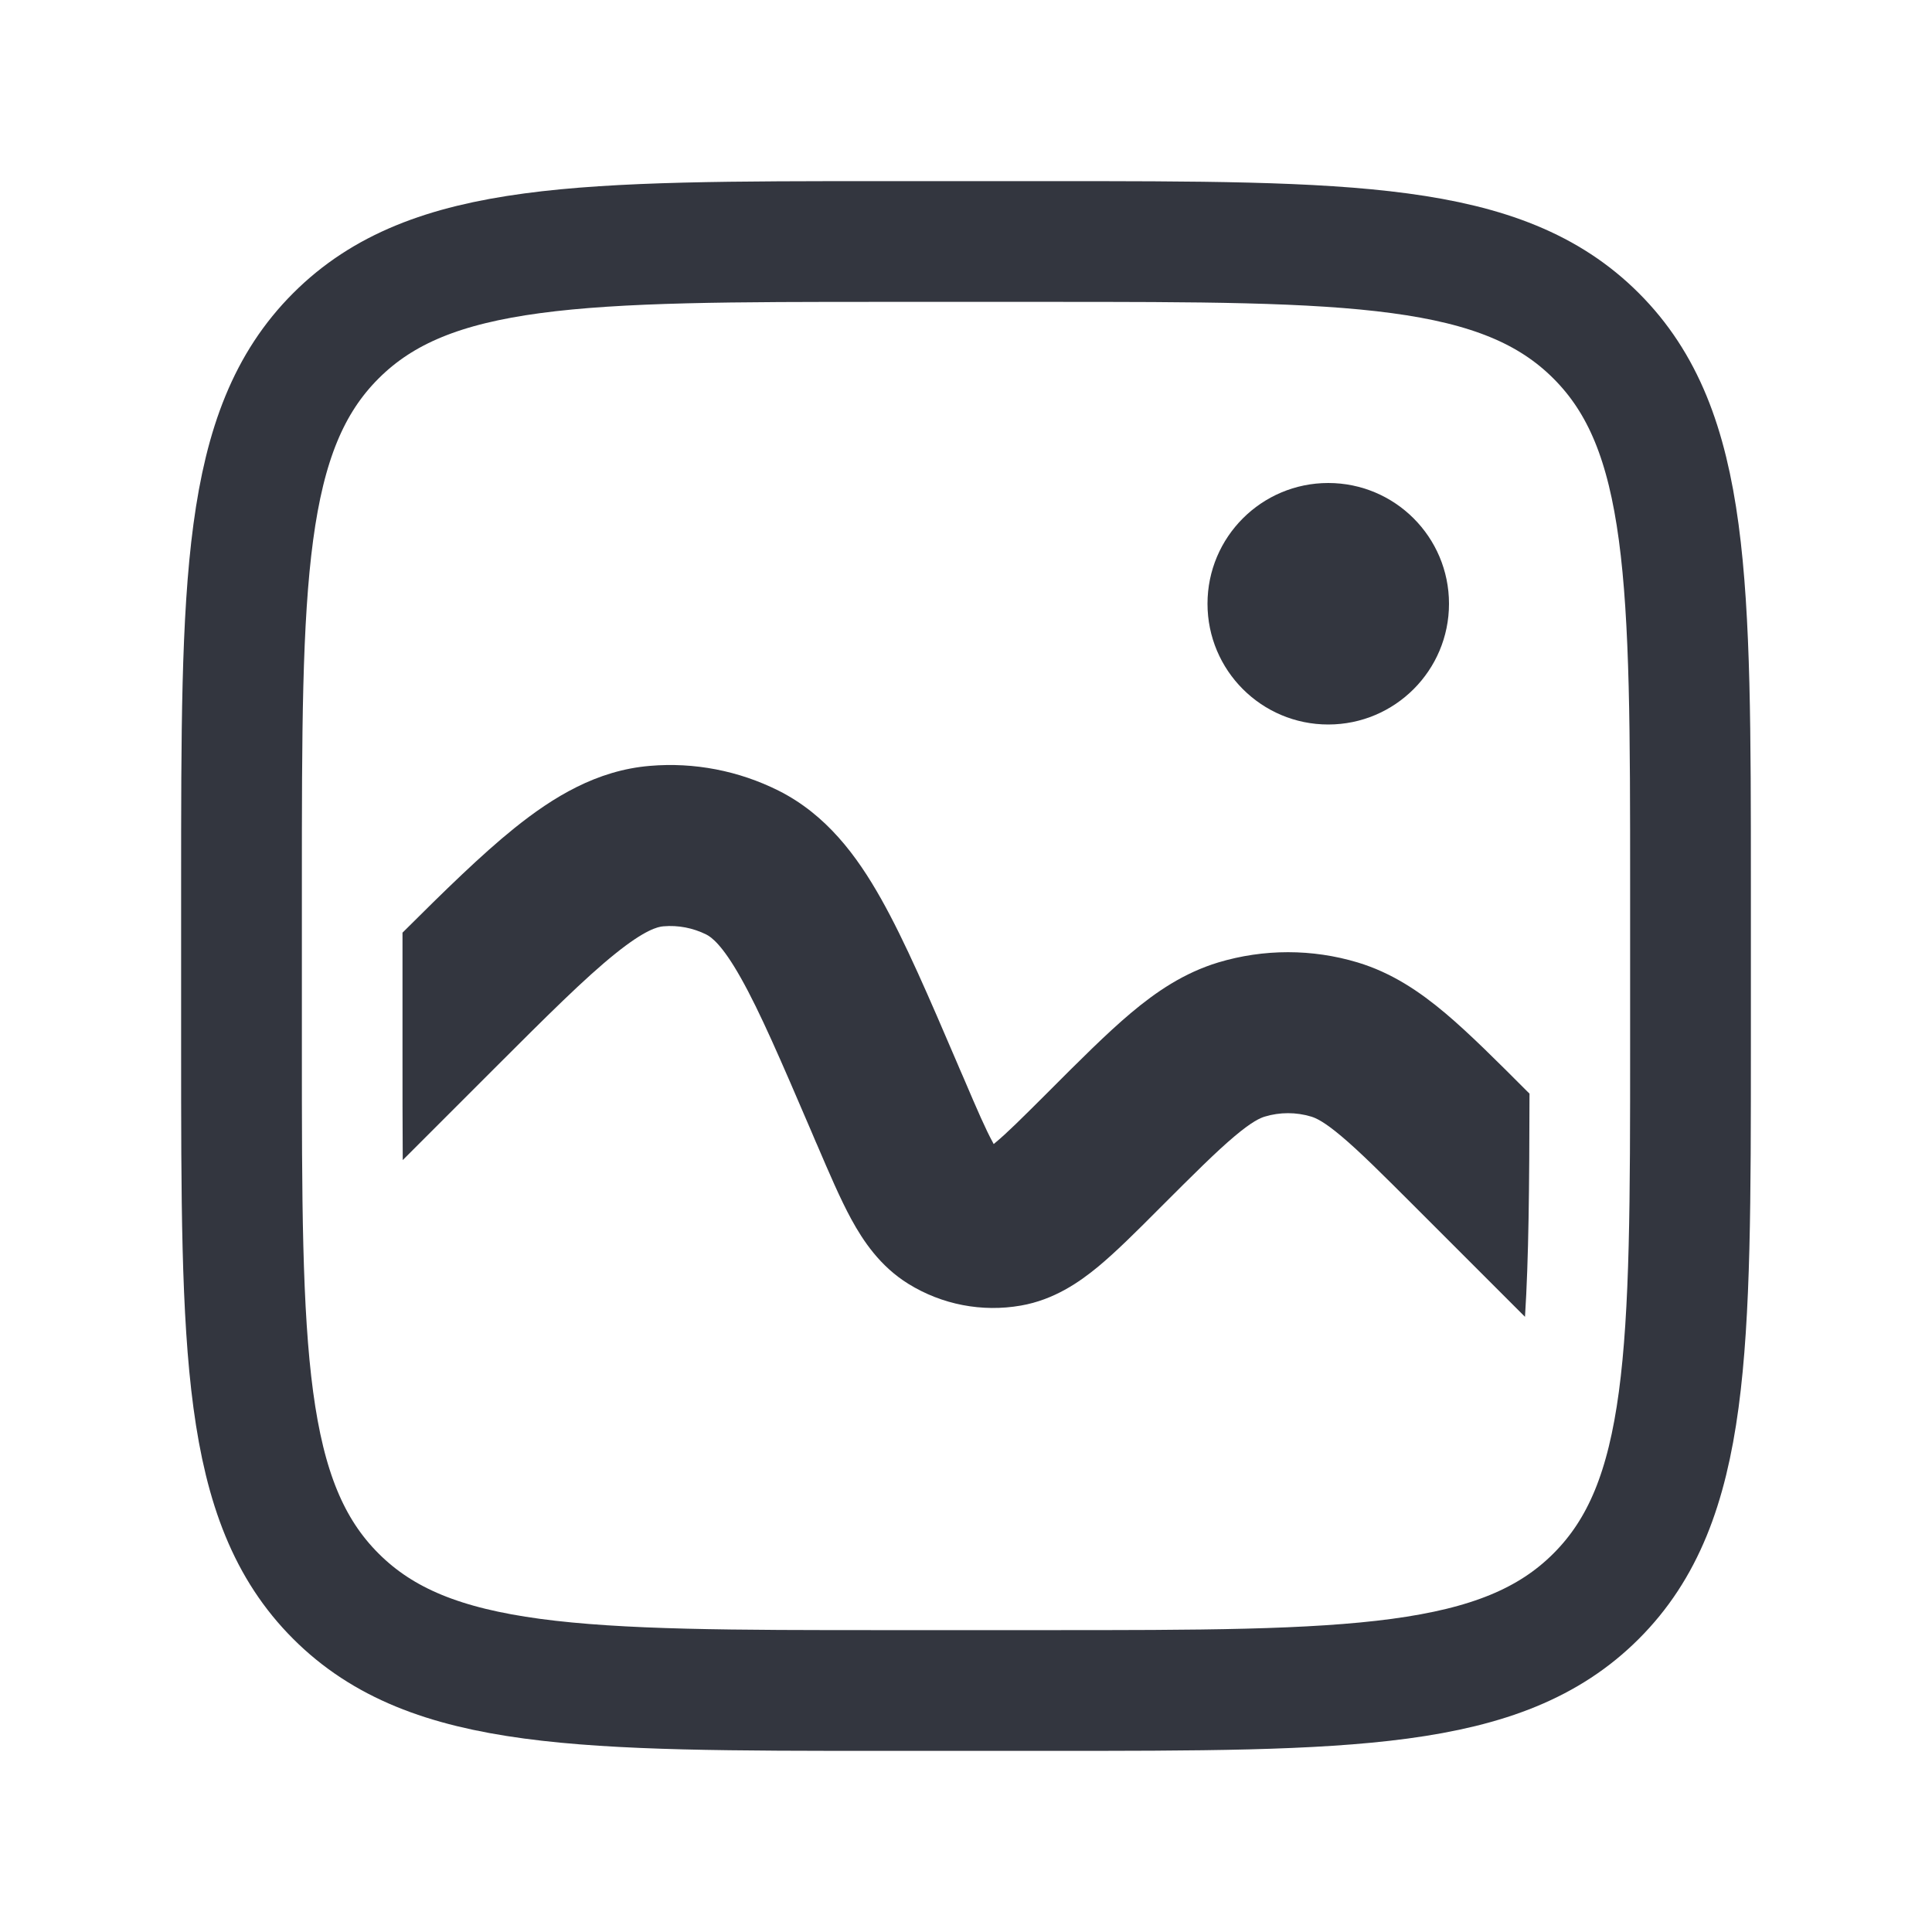
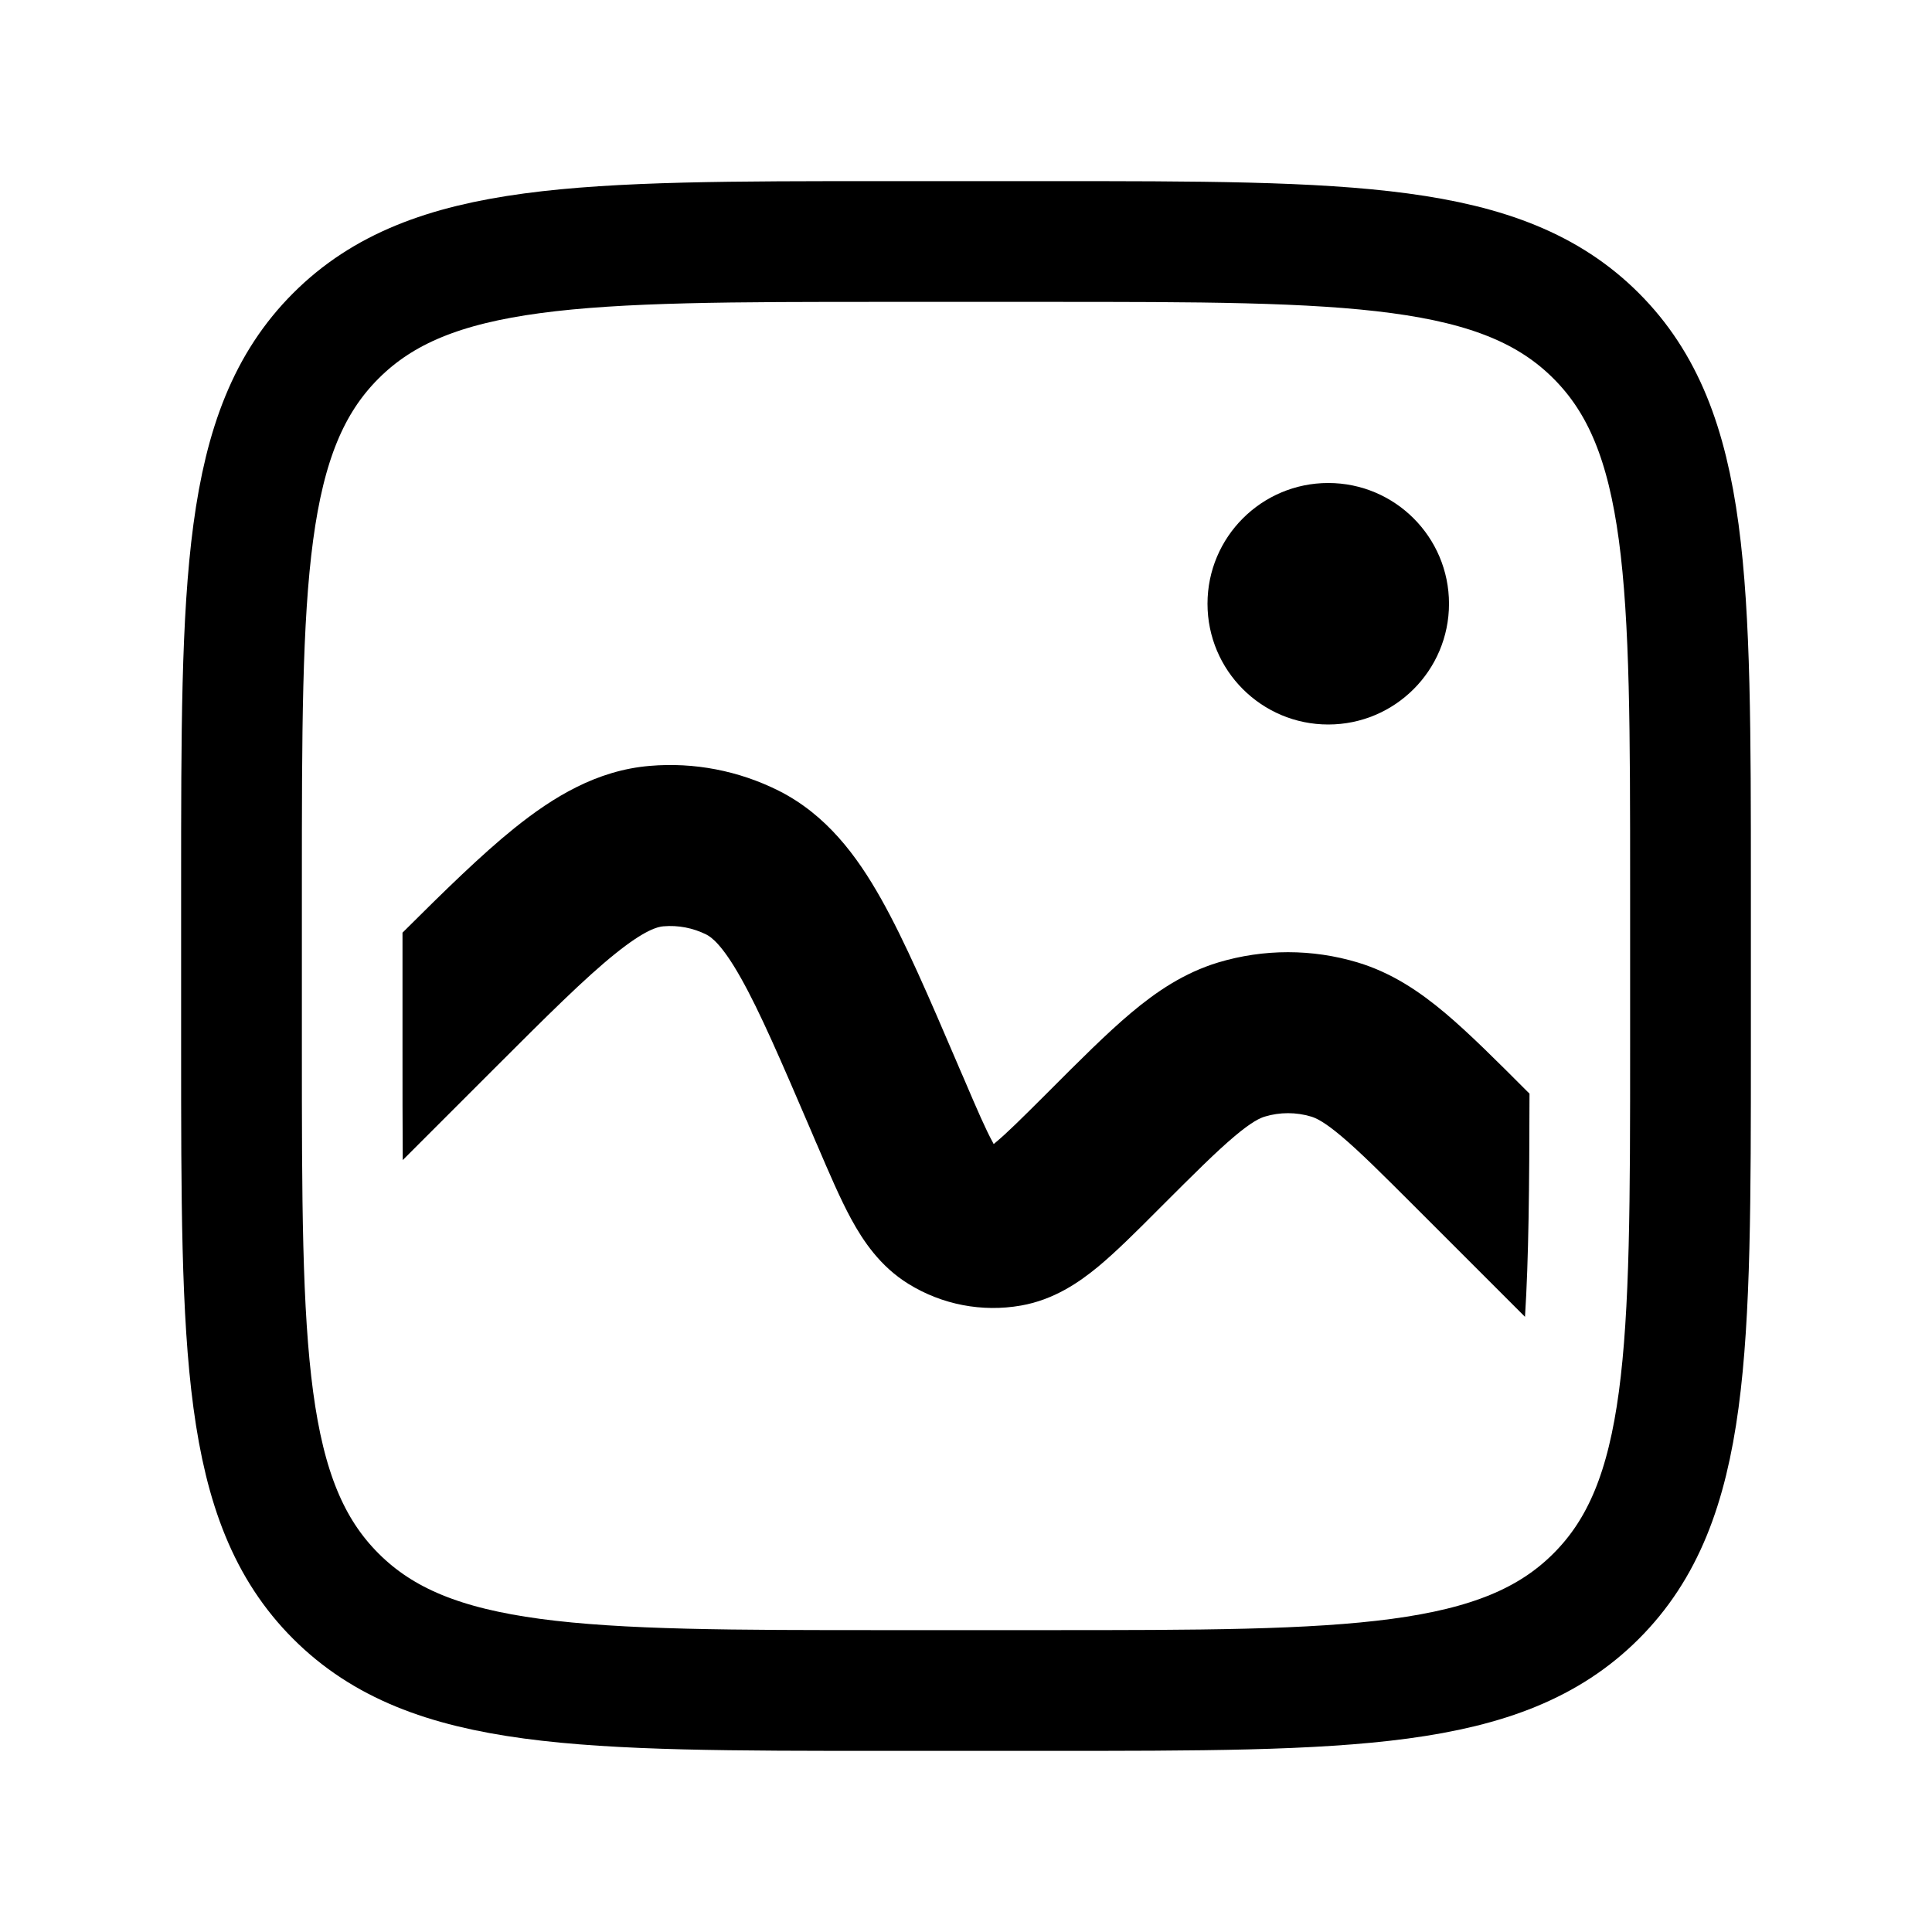
<svg xmlns="http://www.w3.org/2000/svg" width="24" height="24" viewBox="0 0 24 24" fill="none">
-   <path d="M3 11C3 7.229 3 5.343 4.172 4.172C5.343 3 7.229 3 11 3H13C16.771 3 18.657 3 19.828 4.172C21 5.343 21 7.229 21 11V13C21 16.771 21 18.657 19.828 19.828C18.657 21 16.771 21 13 21H11C7.229 21 5.343 21 4.172 19.828C3 18.657 3 16.771 3 13V11Z" stroke="#33363F" stroke-width="1.5" />
-   <path fill-rule="evenodd" clip-rule="evenodd" d="M19 13.585L18.979 13.565C18.59 13.175 18.254 12.839 17.954 12.586C17.637 12.319 17.292 12.085 16.866 11.956C16.301 11.786 15.699 11.786 15.133 11.956C14.708 12.085 14.363 12.319 14.046 12.586C13.746 12.839 13.41 13.175 13.021 13.565L12.992 13.594C12.685 13.9 12.505 14.079 12.364 14.195L12.344 14.212L12.332 14.189C12.245 14.03 12.143 13.796 11.973 13.397L11.919 13.273L11.897 13.221L11.897 13.221C11.541 12.39 11.242 11.693 10.946 11.167C10.642 10.626 10.262 10.118 9.67 9.821C9.176 9.574 8.623 9.467 8.073 9.514C7.413 9.569 6.872 9.9 6.388 10.289C5.982 10.616 5.528 11.06 5 11.586V13C5 13.517 5 13.985 5.003 14.411L6.117 13.297C6.806 12.608 7.266 12.15 7.642 11.848C8.013 11.549 8.172 11.512 8.241 11.507C8.425 11.491 8.609 11.527 8.774 11.609C8.835 11.64 8.97 11.733 9.203 12.148C9.44 12.568 9.697 13.165 10.081 14.06L10.134 14.185L10.151 14.223C10.3 14.571 10.438 14.894 10.576 15.147C10.721 15.412 10.931 15.73 11.285 15.949C11.702 16.207 12.2 16.303 12.683 16.218C13.093 16.146 13.406 15.929 13.639 15.737C13.861 15.553 14.11 15.305 14.377 15.037L14.377 15.037L14.406 15.008C14.832 14.582 15.108 14.307 15.335 14.116C15.553 13.932 15.655 13.888 15.711 13.871C15.899 13.814 16.101 13.814 16.289 13.871C16.345 13.888 16.447 13.932 16.665 14.116C16.892 14.307 17.168 14.582 17.594 15.008L18.944 16.358C18.99 15.64 18.998 14.748 19 13.585Z" fill="#33363F" />
-   <circle cx="16.5" cy="7.5" r="1.5" fill="#33363F" />
+   <path d="M3 11C3 7.229 3 5.343 4.172 4.172C5.343 3 7.229 3 11 3H13C16.771 3 18.657 3 19.828 4.172C21 5.343 21 7.229 21 11V13C21 16.771 21 18.657 19.828 19.828C18.657 21 16.771 21 13 21H11C7.229 21 5.343 21 4.172 19.828C3 18.657 3 16.771 3 13V11Z" stroke="currentColor" stroke-width="1.5" />
+   <path fill-rule="evenodd" clip-rule="evenodd" d="M19 13.585L18.979 13.565C18.59 13.175 18.254 12.839 17.954 12.586C17.637 12.319 17.292 12.085 16.866 11.956C16.301 11.786 15.699 11.786 15.133 11.956C14.708 12.085 14.363 12.319 14.046 12.586C13.746 12.839 13.41 13.175 13.021 13.565L12.992 13.594C12.685 13.9 12.505 14.079 12.364 14.195L12.344 14.212L12.332 14.189C12.245 14.03 12.143 13.796 11.973 13.397L11.919 13.273L11.897 13.221L11.897 13.221C11.541 12.39 11.242 11.693 10.946 11.167C10.642 10.626 10.262 10.118 9.67 9.821C9.176 9.574 8.623 9.467 8.073 9.514C7.413 9.569 6.872 9.9 6.388 10.289C5.982 10.616 5.528 11.06 5 11.586V13C5 13.517 5 13.985 5.003 14.411L6.117 13.297C6.806 12.608 7.266 12.15 7.642 11.848C8.013 11.549 8.172 11.512 8.241 11.507C8.425 11.491 8.609 11.527 8.774 11.609C8.835 11.64 8.97 11.733 9.203 12.148C9.44 12.568 9.697 13.165 10.081 14.06L10.134 14.185L10.151 14.223C10.3 14.571 10.438 14.894 10.576 15.147C10.721 15.412 10.931 15.73 11.285 15.949C11.702 16.207 12.2 16.303 12.683 16.218C13.093 16.146 13.406 15.929 13.639 15.737C13.861 15.553 14.11 15.305 14.377 15.037L14.377 15.037L14.406 15.008C14.832 14.582 15.108 14.307 15.335 14.116C15.553 13.932 15.655 13.888 15.711 13.871C15.899 13.814 16.101 13.814 16.289 13.871C16.345 13.888 16.447 13.932 16.665 14.116C16.892 14.307 17.168 14.582 17.594 15.008L18.944 16.358C18.99 15.64 18.998 14.748 19 13.585Z" fill="currentColor" />
+   <circle cx="16.5" cy="7.5" r="1.5" fill="currentColor" />
</svg>
